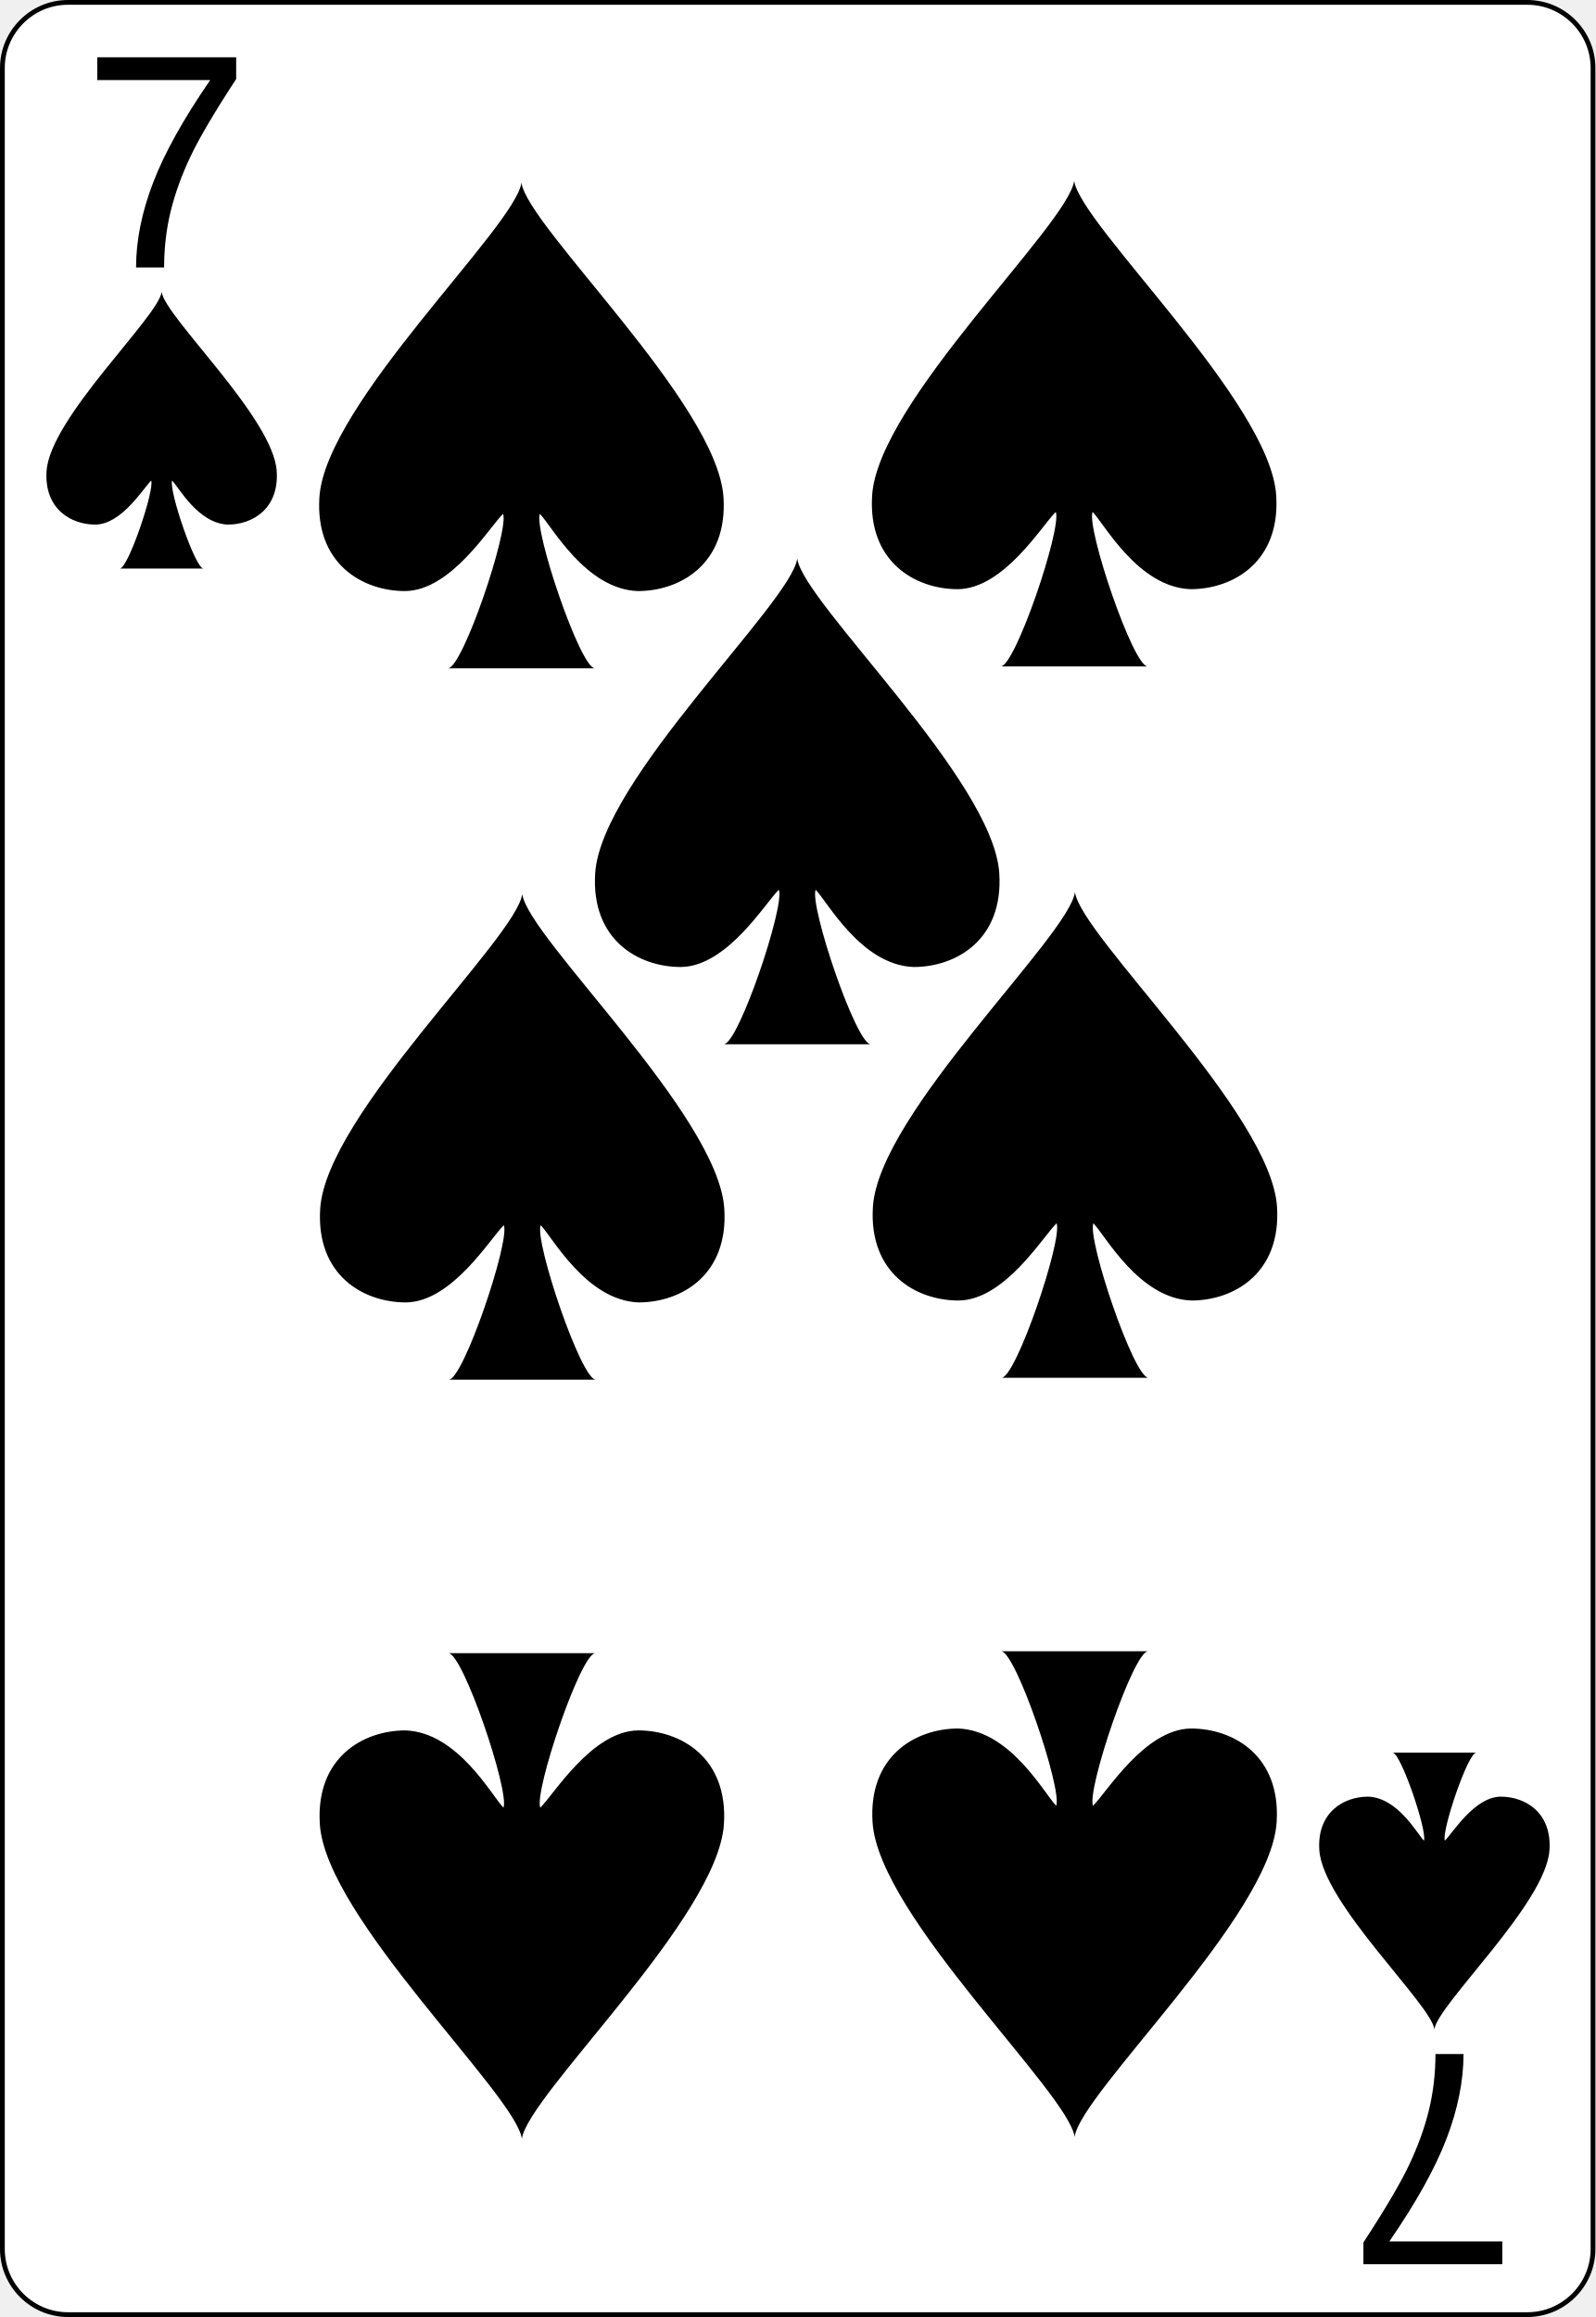
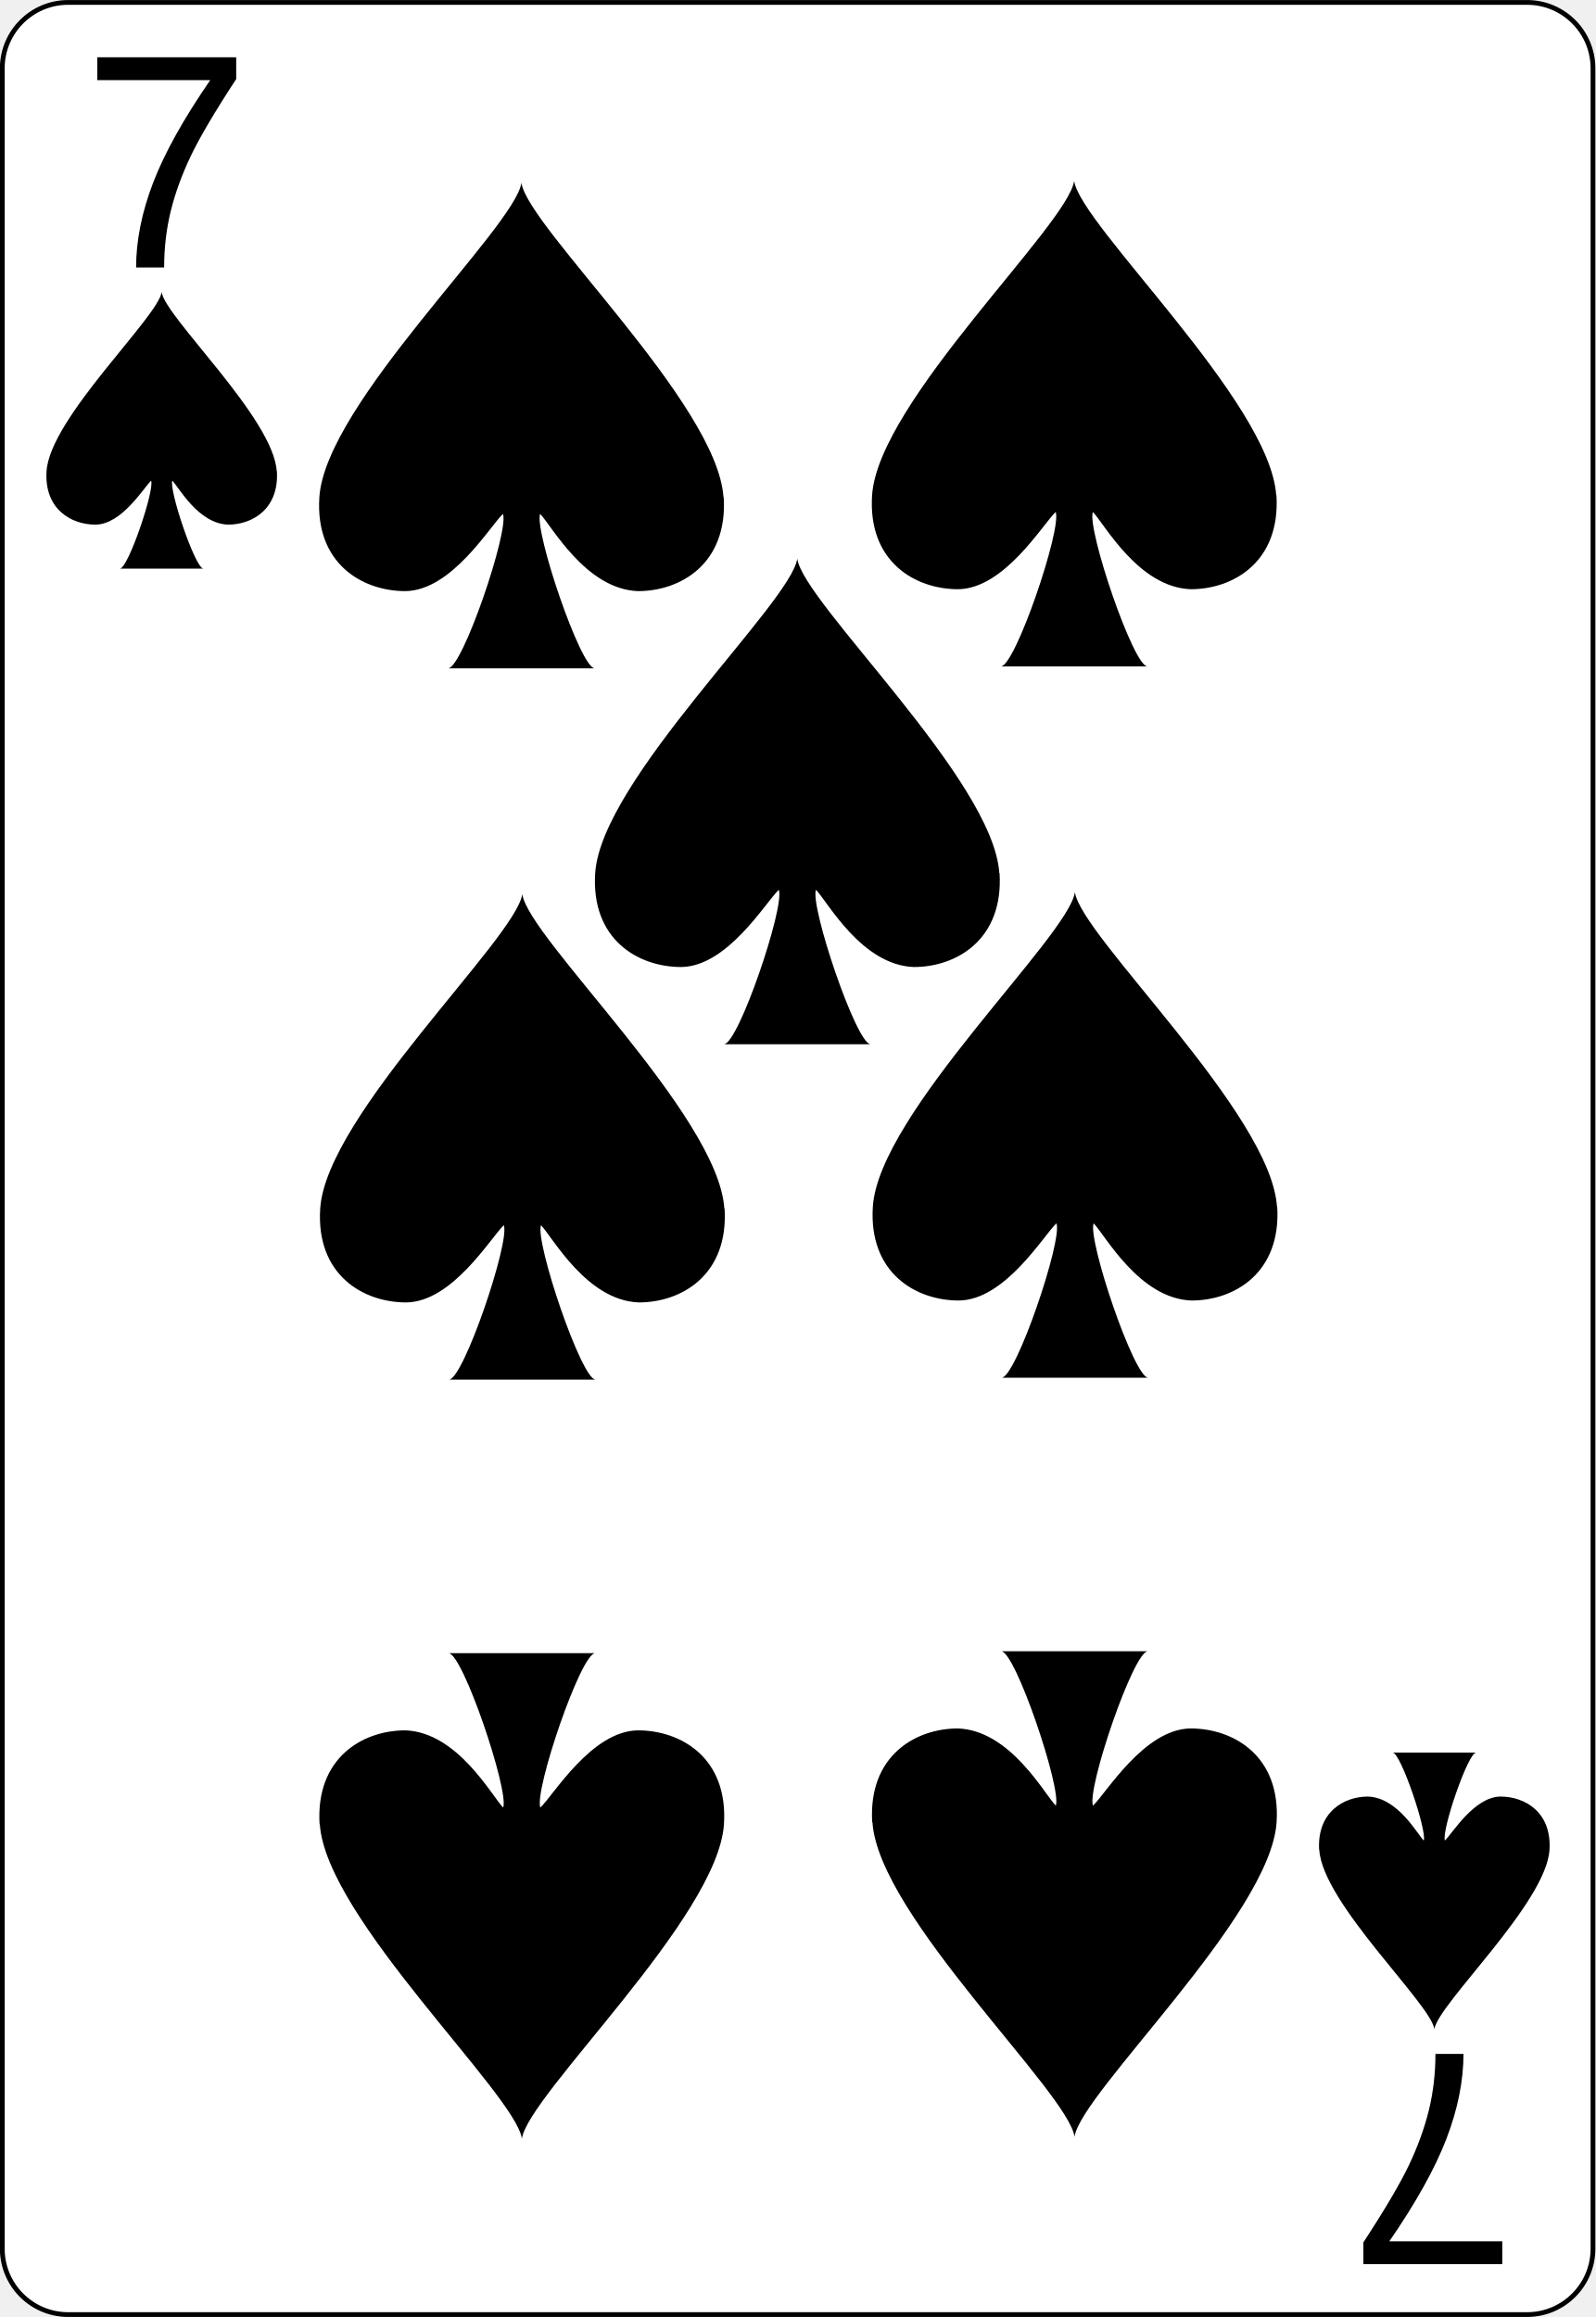
- <svg xmlns="http://www.w3.org/2000/svg" width="167.087pt" height="242.667pt" viewBox="0 0 167.087 242.667" xml:space="preserve" id="svg2" version="1.1">
-   <defs id="defs41" />
-   <g id="Layer_x0020_1" style="fill-rule:nonzero;clip-rule:nonzero;stroke:#000000;stroke-miterlimit:4;">
-     <path style="fill:#FFFFFF;stroke-width:0.5;" d="M166.837,235.548c0,3.777-3.087,6.869-6.871,6.869H7.111c-3.775,0-6.861-3.092-6.861-6.869V7.12C0.25,3.343,3.336,0.25,7.111,0.25h152.855    c3.784,0,6.871,3.093,6.871,6.87v228.428z" id="path5" />
-     <g style="stroke:none;" id="g7">
-       <g id="g9">
- 				
- 			</g>
-     </g>
-     <g id="g15">
- 			
- 		</g>
-     <g id="g19">
- 			
- 		</g>
-     <g style="stroke:none;" id="g23">
-       <g id="g25">
- 				
- 			</g>
-     </g>
-     <g style="stroke:none;" id="g31">
-       <g id="g33">
- 				
- 			</g>
-     </g>
+ <svg xmlns="http://www.w3.org/2000/svg" xml:space="preserve" width="222.78" height="323.56" viewBox="0 0 167.09 242.67">
+   <g style="fill-rule:nonzero;clip-rule:nonzero;stroke:#000;stroke-miterlimit:4">
+     <path d="M166.84 235.55a6.9 6.9 0 0 1-6.87 6.87H7.1a6.9 6.9 0 0 1-6.86-6.87V7.12A6.9 6.9 0 0 1 7.11.25h152.86a6.9 6.9 0 0 1 6.87 6.87z" style="fill:#fff;stroke-width:.5" />
  </g>
-   <text xml:space="preserve" style="font-size:32px;font-style:normal;font-weight:normal;line-height:125%;letter-spacing:0px;word-spacing:0px;fill:#000000;fill-opacity:1;stroke:none;font-family:Bitstream Vera Sans" x="8.547" y="28.013" id="text3788">
-     <tspan id="tspan3790" x="8.547" y="28.013" style="font-style:normal;font-variant:normal;font-weight:normal;font-stretch:normal;font-family:Arial;-inkscape-font-specification:Arial">7</tspan>
+   <text xml:space="preserve" x="8.55" y="28.01" style="font-size:32px;font-style:normal;font-weight:400;line-height:125%;letter-spacing:0;word-spacing:0;fill:#000;fill-opacity:1;stroke:none;font-family:Bitstream Vera Sans">
+     <tspan x="8.55" y="28.01" style="font-style:normal;font-variant:normal;font-weight:400;font-stretch:normal;font-family:Arial;-inkscape-font-specification:Arial">7</tspan>
  </text>
-   <g transform="matrix(1.508595,0,0,1.379325,16.9291,45.0659)" id="layer1-7">
-     <path id="sl" d="M 7.989,3.103 C 7.747,-0.954 0.242,-8.59 0,-10.5 c -0.242,1.909 -7.747,9.545 -7.989,13.603 -0.169,2.868 1.695,4.057 3.39,4.057 1.835,-0.022 3.351,-2.801 3.873,-3.341 0.242,0.716 -1.603,6.682 -2.179,6.682 l 5.811,0 C 2.33,10.501 0.485,4.535 0.727,3.819 1.184,4.315 2.524,7.077 4.601,7.16 6.295,7.159 8.158,5.971 7.989,3.103 z" style="fill:#000000" />
-   </g>
-   <g transform="matrix(2.648679,0,0,2.421718,54.61089,44.566)" id="layer1-7-88">
-     <path id="sl-4" d="M 7.989,3.103 C 7.747,-0.954 0.242,-8.59 0,-10.5 c -0.242,1.909 -7.747,9.545 -7.989,13.603 -0.169,2.868 1.695,4.057 3.39,4.057 1.835,-0.022 3.351,-2.801 3.873,-3.341 0.242,0.716 -1.603,6.682 -2.179,6.682 l 5.811,0 C 2.33,10.501 0.485,4.535 0.727,3.819 1.184,4.315 2.524,7.077 4.601,7.16 6.295,7.159 8.158,5.971 7.989,3.103 z" style="fill:#000000" />
-   </g>
-   <text xml:space="preserve" style="font-size:32px;font-style:normal;font-weight:normal;line-height:125%;letter-spacing:0px;word-spacing:0px;fill:#000000;fill-opacity:1;stroke:none;font-family:Bitstream Vera Sans" x="-158.978" y="-215.124" id="text3788-7" transform="scale(-1,-1)">
-     <tspan id="tspan3790-6" x="-158.978" y="-215.124" style="font-style:normal;font-variant:normal;font-weight:normal;font-stretch:normal;font-family:Arial;-inkscape-font-specification:Arial">7</tspan>
+   <path d="M7.99 3.1C7.75-.95.24-8.59 0-10.5-.24-8.6-7.75-.95-7.99 3.1c-.17 2.87 1.7 4.06 3.4 4.06 1.83-.02 3.34-2.8 3.86-3.34.25.72-1.6 6.68-2.17 6.68h5.8C2.34 10.5.5 4.54.74 3.82c.45.5 1.8 3.26 3.87 3.34C6.3 7.16 8.16 5.97 8 3.1" style="fill:#000" transform="matrix(1.5086 0 0 1.37933 16.93 45.07)" />
+   <path d="M7.99 3.1C7.75-.95.24-8.59 0-10.5-.24-8.6-7.75-.95-7.99 3.1c-.17 2.87 1.7 4.06 3.4 4.06 1.83-.02 3.34-2.8 3.86-3.34.25.72-1.6 6.68-2.17 6.68h5.8C2.34 10.5.5 4.54.74 3.82c.45.5 1.8 3.26 3.87 3.34C6.3 7.16 8.16 5.97 8 3.1" style="fill:#000" transform="matrix(2.64868 0 0 2.42172 54.61 44.57)" />
+   <text xml:space="preserve" x="-158.98" y="-215.12" style="font-size:32px;font-style:normal;font-weight:400;line-height:125%;letter-spacing:0;word-spacing:0;fill:#000;fill-opacity:1;stroke:none;font-family:Bitstream Vera Sans" transform="scale(-1)">
+     <tspan x="-158.98" y="-215.12" style="font-style:normal;font-variant:normal;font-weight:400;font-stretch:normal;font-family:Arial;-inkscape-font-specification:Arial">7</tspan>
  </text>
-   <g transform="matrix(-1.508595,0,0,-1.379325,150.2251,198.0441)" id="layer1-7-3">
-     <path id="sl-1" d="M 7.989,3.103 C 7.747,-0.954 0.242,-8.59 0,-10.5 c -0.242,1.909 -7.747,9.545 -7.989,13.603 -0.169,2.868 1.695,4.057 3.39,4.057 1.835,-0.022 3.351,-2.801 3.873,-3.341 0.242,0.716 -1.603,6.682 -2.179,6.682 l 5.811,0 C 2.33,10.501 0.485,4.535 0.727,3.819 1.184,4.315 2.524,7.077 4.601,7.16 6.295,7.159 8.158,5.971 7.989,3.103 z" style="fill:#000000" />
-   </g>
-   <g transform="matrix(-2.648679,0,0,-2.421718,54.65613,198.5713)" id="layer1-7-88-7">
-     <path id="sl-4-5" d="M 7.989,3.103 C 7.747,-0.954 0.242,-8.59 0,-10.5 c -0.242,1.909 -7.747,9.545 -7.989,13.603 -0.169,2.868 1.695,4.057 3.39,4.057 1.835,-0.022 3.351,-2.801 3.873,-3.341 0.242,0.716 -1.603,6.682 -2.179,6.682 l 5.811,0 C 2.33,10.501 0.485,4.535 0.727,3.819 1.184,4.315 2.524,7.077 4.601,7.16 6.295,7.159 8.158,5.971 7.989,3.103 z" style="fill:#000000" />
-   </g>
-   <g transform="matrix(2.648679,0,0,2.421718,54.6947,119.0673)" id="layer1-7-88-6">
-     <path id="sl-4-8" d="M 7.989,3.103 C 7.747,-0.954 0.242,-8.59 0,-10.5 c -0.242,1.909 -7.747,9.545 -7.989,13.603 -0.169,2.868 1.695,4.057 3.39,4.057 1.835,-0.022 3.351,-2.801 3.873,-3.341 0.242,0.716 -1.603,6.682 -2.179,6.682 l 5.811,0 C 2.33,10.501 0.485,4.535 0.727,3.819 1.184,4.315 2.524,7.077 4.601,7.16 6.295,7.159 8.158,5.971 7.989,3.103 z" style="fill:#000000" />
-   </g>
-   <g transform="matrix(2.648679,0,0,2.421718,112.4978,44.36691)" id="layer1-7-88-68">
-     <path id="sl-4-84" d="M 7.989,3.103 C 7.747,-0.954 0.242,-8.59 0,-10.5 c -0.242,1.909 -7.747,9.545 -7.989,13.603 -0.169,2.868 1.695,4.057 3.39,4.057 1.835,-0.022 3.351,-2.801 3.873,-3.341 0.242,0.716 -1.603,6.682 -2.179,6.682 l 5.811,0 C 2.33,10.501 0.485,4.535 0.727,3.819 1.184,4.315 2.524,7.077 4.601,7.16 6.295,7.159 8.158,5.971 7.989,3.103 z" style="fill:#000000" />
-   </g>
-   <g transform="matrix(-2.648679,0,0,-2.421718,112.543,198.3722)" id="layer1-7-88-7-3">
-     <path id="sl-4-5-1" d="M 7.989,3.103 C 7.747,-0.954 0.242,-8.59 0,-10.5 c -0.242,1.909 -7.747,9.545 -7.989,13.603 -0.169,2.868 1.695,4.057 3.39,4.057 1.835,-0.022 3.351,-2.801 3.873,-3.341 0.242,0.716 -1.603,6.682 -2.179,6.682 l 5.811,0 C 2.33,10.501 0.485,4.535 0.727,3.819 1.184,4.315 2.524,7.077 4.601,7.16 6.295,7.159 8.158,5.971 7.989,3.103 z" style="fill:#000000" />
-   </g>
-   <g transform="matrix(2.648679,0,0,2.421718,112.5816,118.8682)" id="layer1-7-88-6-4">
-     <path id="sl-4-8-9" d="M 7.989,3.103 C 7.747,-0.954 0.242,-8.59 0,-10.5 c -0.242,1.909 -7.747,9.545 -7.989,13.603 -0.169,2.868 1.695,4.057 3.39,4.057 1.835,-0.022 3.351,-2.801 3.873,-3.341 0.242,0.716 -1.603,6.682 -2.179,6.682 l 5.811,0 C 2.33,10.501 0.485,4.535 0.727,3.819 1.184,4.315 2.524,7.077 4.601,7.16 6.295,7.159 8.158,5.971 7.989,3.103 z" style="fill:#000000" />
-   </g>
-   <g transform="matrix(2.648679,0,0,2.421718,83.4947,83.93795)" id="layer1-7-88-688">
-     <path id="sl-4-4" d="M 7.989,3.103 C 7.747,-0.954 0.242,-8.59 0,-10.5 c -0.242,1.909 -7.747,9.545 -7.989,13.603 -0.169,2.868 1.695,4.057 3.39,4.057 1.835,-0.022 3.351,-2.801 3.873,-3.341 0.242,0.716 -1.603,6.682 -2.179,6.682 l 5.811,0 C 2.33,10.501 0.485,4.535 0.727,3.819 1.184,4.315 2.524,7.077 4.601,7.16 6.295,7.159 8.158,5.971 7.989,3.103 z" style="fill:#000000" />
-   </g>
+   <path d="M7.99 3.1C7.75-.95.24-8.59 0-10.5-.24-8.6-7.75-.95-7.99 3.1c-.17 2.87 1.7 4.06 3.4 4.06 1.83-.02 3.34-2.8 3.86-3.34.25.72-1.6 6.68-2.17 6.68h5.8C2.34 10.5.5 4.54.74 3.82c.45.5 1.8 3.26 3.87 3.34C6.3 7.16 8.16 5.97 8 3.1" style="fill:#000" transform="matrix(-1.5086 0 0 -1.37933 150.23 198.04)" />
+   <path d="M7.99 3.1C7.75-.95.24-8.59 0-10.5-.24-8.6-7.75-.95-7.99 3.1c-.17 2.87 1.7 4.06 3.4 4.06 1.83-.02 3.34-2.8 3.86-3.34.25.72-1.6 6.68-2.17 6.68h5.8C2.34 10.5.5 4.54.74 3.82c.45.5 1.8 3.26 3.87 3.34C6.3 7.16 8.16 5.97 8 3.1" style="fill:#000" transform="matrix(-2.64868 0 0 -2.42172 54.66 198.57)" />
+   <path d="M7.99 3.1C7.75-.95.24-8.59 0-10.5-.24-8.6-7.75-.95-7.99 3.1c-.17 2.87 1.7 4.06 3.4 4.06 1.83-.02 3.34-2.8 3.86-3.34.25.72-1.6 6.68-2.17 6.68h5.8C2.34 10.5.5 4.54.74 3.82c.45.5 1.8 3.26 3.87 3.34C6.3 7.16 8.16 5.97 8 3.1" style="fill:#000" transform="matrix(2.64868 0 0 2.42172 54.7 119.07)" />
+   <path d="M7.99 3.1C7.75-.95.24-8.59 0-10.5-.24-8.6-7.75-.95-7.99 3.1c-.17 2.87 1.7 4.06 3.4 4.06 1.83-.02 3.34-2.8 3.86-3.34.25.72-1.6 6.68-2.17 6.68h5.8C2.34 10.5.5 4.54.74 3.82c.45.5 1.8 3.26 3.87 3.34C6.3 7.16 8.16 5.97 8 3.1" style="fill:#000" transform="matrix(2.64868 0 0 2.42172 112.5 44.37)" />
+   <path d="M7.99 3.1C7.75-.95.24-8.59 0-10.5-.24-8.6-7.75-.95-7.99 3.1c-.17 2.87 1.7 4.06 3.4 4.06 1.83-.02 3.34-2.8 3.86-3.34.25.72-1.6 6.68-2.17 6.68h5.8C2.34 10.5.5 4.54.74 3.82c.45.5 1.8 3.26 3.87 3.34C6.3 7.16 8.16 5.97 8 3.1" style="fill:#000" transform="matrix(-2.64868 0 0 -2.42172 112.54 198.37)" />
+   <path d="M7.99 3.1C7.75-.95.24-8.59 0-10.5-.24-8.6-7.75-.95-7.99 3.1c-.17 2.87 1.7 4.06 3.4 4.06 1.83-.02 3.34-2.8 3.86-3.34.25.72-1.6 6.68-2.17 6.68h5.8C2.34 10.5.5 4.54.74 3.82c.45.5 1.8 3.26 3.87 3.34C6.3 7.16 8.16 5.97 8 3.1" style="fill:#000" transform="matrix(2.64868 0 0 2.42172 112.58 118.87)" />
+   <path d="M7.99 3.1C7.75-.95.24-8.59 0-10.5-.24-8.6-7.75-.95-7.99 3.1c-.17 2.87 1.7 4.06 3.4 4.06 1.83-.02 3.34-2.8 3.86-3.34.25.72-1.6 6.68-2.17 6.68h5.8C2.34 10.5.5 4.54.74 3.82c.45.5 1.8 3.26 3.87 3.34C6.3 7.16 8.16 5.97 8 3.1" style="fill:#000" transform="matrix(2.64868 0 0 2.42172 83.5 83.94)" />
</svg>
